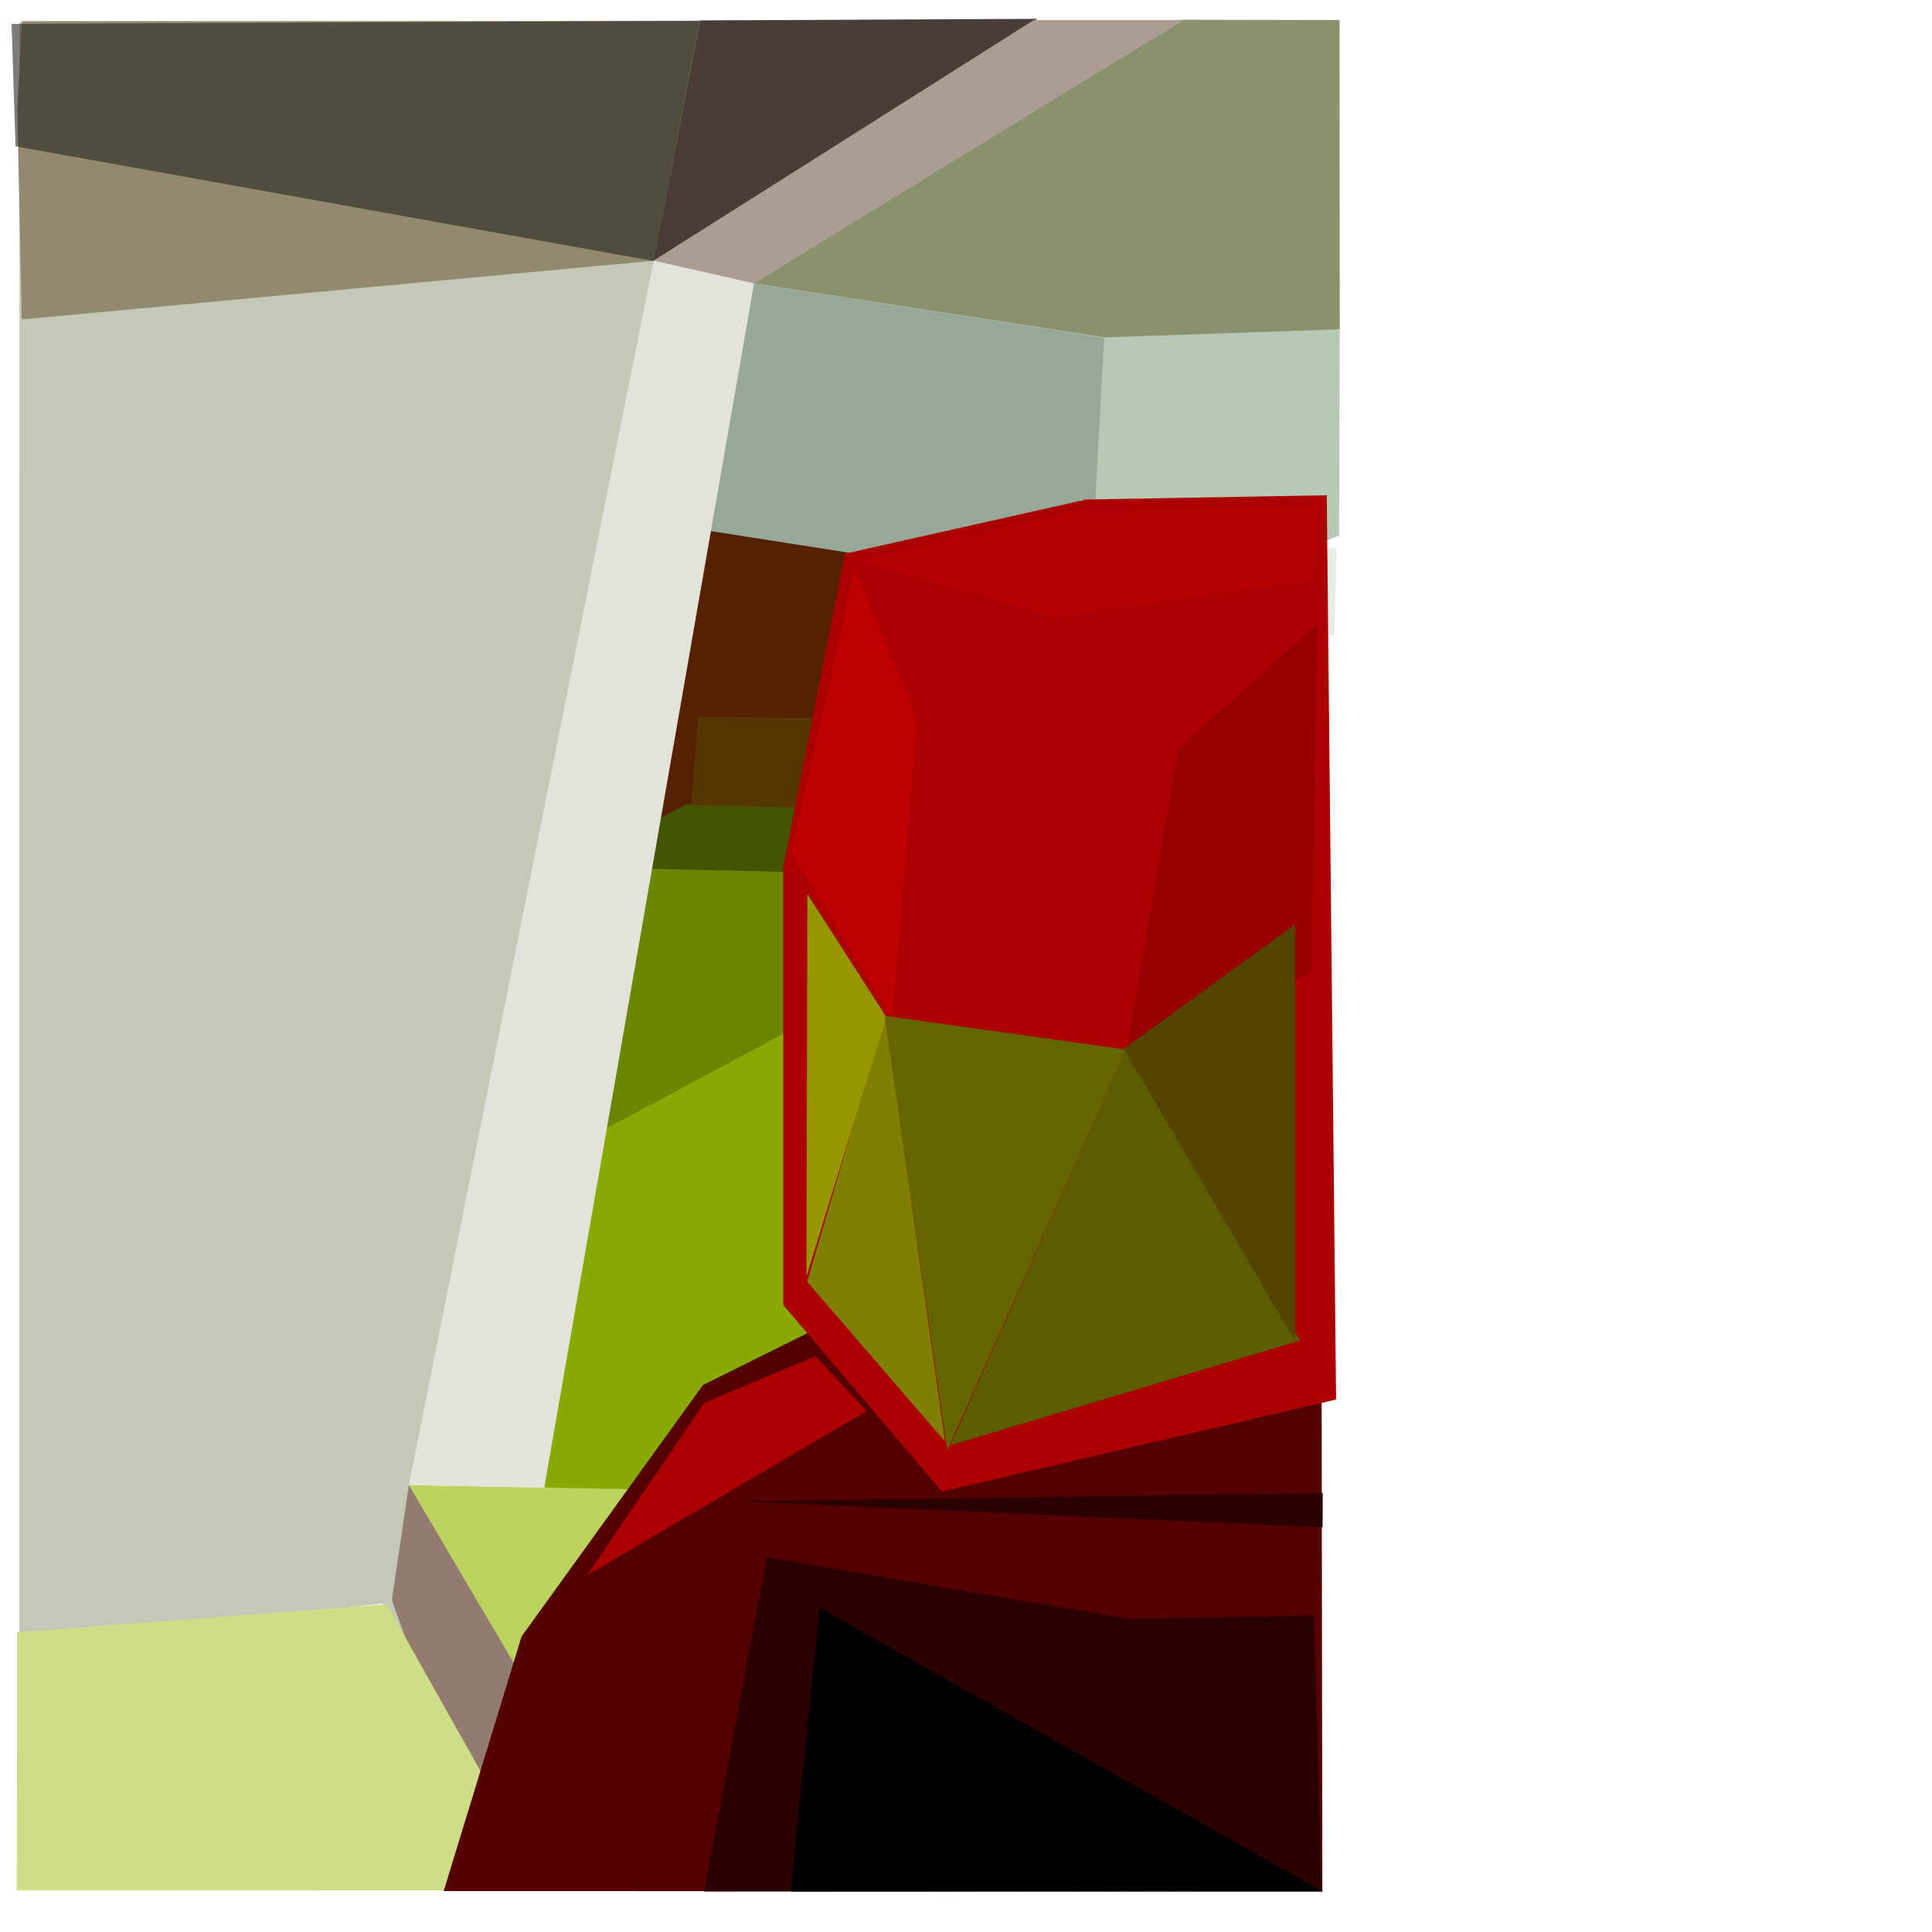
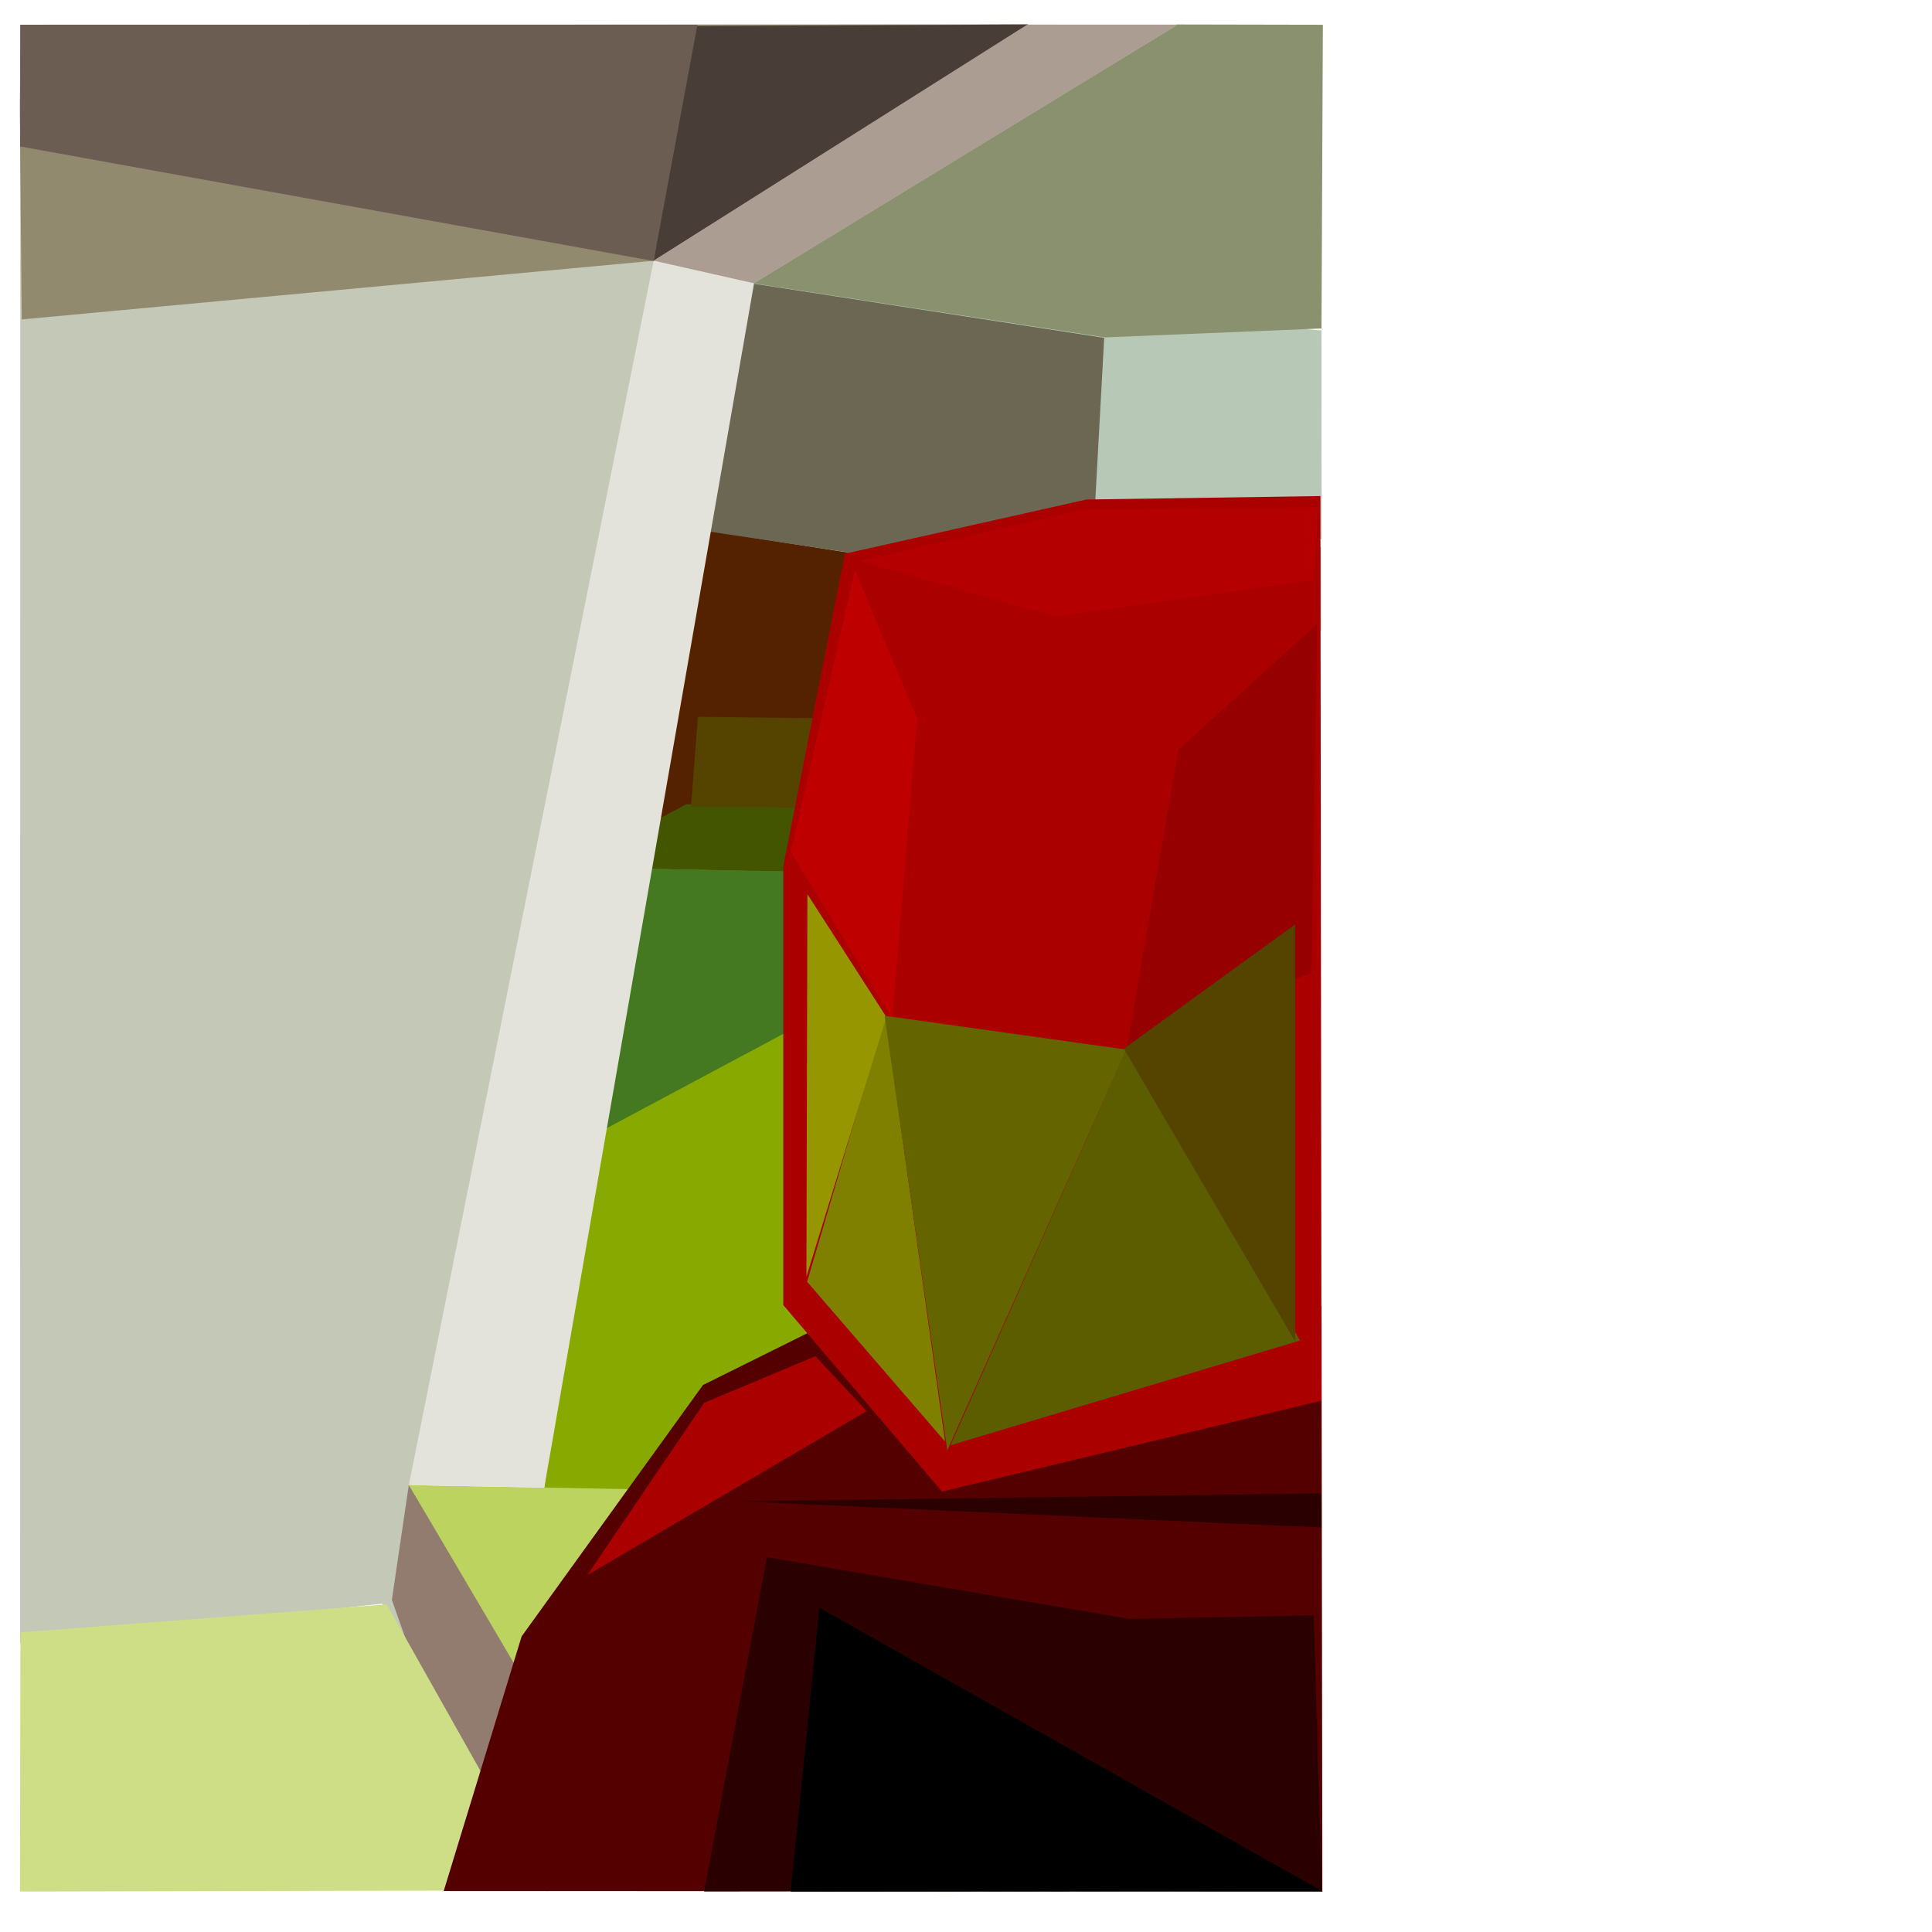
<svg xmlns="http://www.w3.org/2000/svg" xmlns:xlink="http://www.w3.org/1999/xlink" width="128" height="128" id="svg4042" version="1.1">
  <defs id="defs4044">
    <linearGradient id="linearGradient4249">
      <stop id="stop4251" offset="0" style="stop-color:#803300;stop-opacity:1;" />
      <stop id="stop4253" offset="1" style="stop-color:#00ff00;stop-opacity:1;" />
    </linearGradient>
    <linearGradient id="linearGradient4161">
      <stop style="stop-color:#008080;stop-opacity:1;" offset="0" id="stop4163" />
      <stop style="stop-color:#000000;stop-opacity:1;" offset="1" id="stop4165" />
    </linearGradient>
    <linearGradient xlink:href="#linearGradient4161" id="linearGradient4167" x1="44.447" y1="712.951" x2="234.355" y2="712.951" gradientUnits="userSpaceOnUse" />
    <linearGradient spreadMethod="pad" gradientTransform="translate(0,2)" gradientUnits="userSpaceOnUse" y2="373.156" x2="272.741" y1="334.77" x1="156.028" id="linearGradient4255" xlink:href="#linearGradient4249" />
  </defs>
  <g id="layer1">
-     <path style="fill:#445500;stroke:none;stroke-width:0.118" d="M 40.146 50.996 L 41.517 60.291 L 70.313 59.224 L 69.247 52.52 L 40.146 50.996" id="path4120" />
-     <path style="fill:#504416;stroke:none;stroke-width:0.118" d="M 54.773 33.018 L 54.773 51.606 L 66.199 55.72 L 72.599 31.799 L 54.773 33.018" id="path4118" />
-     <path style="fill:#88aa00;stroke:none;stroke-width:0.118" d="M 54.111 57.797 L 81.131 58.462 L 81.588 124.434 L 32.376 123.977 L 42.002 57.485 L 42.66 57.559" id="path4112" />
-     <path style="opacity:0.211;fill:#000000;fill-opacity:1;stroke:none;stroke-width:0.118" d="M 42.624 57.554 L 39.524 75.106 L 71.367 58.092 L 42.624 57.554" id="path3789" />
-     <path style="fill:#552200;stroke:none;stroke-width:0.118" d="M 45.479 53.282 L 61.172 53.739 L 59.191 47.34 L 59.648 36.37 L 43.65 32.409 L 42.889 54.653 L 45.479 53.282" id="path4116" />
-     <path style="fill:#b7c8b7;stroke:none;stroke-width:0.118" d="M 46.85 35.151 L 63.457 37.741 L 81.74 38.198 L 88.718 35.489 L 88.76 21.791 L 49.942 18.572 L 46.493 35.032" id="path4108" />
-     <path style="opacity:0.165;fill:#000000;fill-opacity:1;stroke:none;stroke-width:0.118px;stroke-linecap:butt;stroke-linejoin:miter;stroke-opacity:1" d="M 49.869 18.786 L 46.788 35.188 L 72.248 38.995 L 73.155 22.384 L 49.869 18.786" id="path3787" />
-     <path style="fill:#8a916f;stroke:none;stroke-width:0.118" d="M 48.425 18.544 L 73.201 22.353 L 88.763 21.814 L 88.746 1.328 L 77.986 1.306 L 52.337 15.954 Z" id="path4110" />
-     <path style="fill:#c4c8b7;stroke:none;stroke-width:0.118" d="M 27.33 98.573 L 27.178 108.983 L 25.33 106.249 L 1.284 108.86 L 1.289 1.463 L 68.532 1.313 L 43.643 15.931" id="path4104" />
-     <path style="fill:#6c6753;stroke:none;stroke-width:0.118" d="M 60.715 57.853 L 63.914 37.589 L 81.435 36.522 L 81.283 59.376 L 63.609 60.291 L 60.715 57.853" id="path4114" />
-     <path style="fill:#917c6f;stroke:none;stroke-width:0.118" d="M 26.972 108.859 L 36.238 125.299 L 43.193 123.824 L 27.086 98.375 L 25.962 105.998" id="path4124" />
-     <path style="fill:#bcd35f;stroke:none;stroke-width:0.118" d="M 27.091 98.391 L 43.041 98.685 L 56.448 124.434 L 42.127 123.9 L 27.091 98.391" id="path4126" />
-     <path style="fill:#cdde87;stroke:none;stroke-width:0.118" d="M 1.294 108.131 L 25.621 106.293 L 36.285 125.243 L 1.112 125.229 L 1.131 108.131" id="path4128" />
-     <path style="opacity:0.564;fill:#554400;stroke:none;stroke-width:0.118" d="M 46.24 47.492 L 59.191 47.645 L 61.324 53.587 L 45.783 53.434 L 46.24 47.492" id="path4640" />
-     <path style="opacity:0.225;fill:#93ac93;stroke:none;stroke-width:0.118" d="M 59.038 39.722 C 59.038 39.722 88.421 42.056 88.421 42.056 L 88.551 36.277 C 88.551 36.277 59.038 39.722 59.038 39.722" id="path4672" />
-     <path style="opacity:0.069;fill:#aad400;stroke:none;stroke-width:0.118" d="M 59.491 94.424 L 56.196 90.893 C 56.196 90.893 40.012 104.464 40.012 104.464 C 40.012 104.464 59.491 94.424 59.491 94.424 Z" id="path4678" />
-     <path id="path4553" d="M 27.085 98.39 L 36.059 98.555 L 49.963 18.746 L 78.324 1.306 L 68.526 1.309 L 43.57 15.949 L 27.085 98.39" style="fill:#e3e2db;fill-opacity:1;stroke:none;stroke-width:0.118" />
-     <path id="path3031" d="M 1.461 1.4 L 1.145 7.231 L 1.441 21.163 L 43.308 17.275 L 68.56 1.4 Z" style="fill:#918a6f;stroke:none;stroke-width:0.118" />
-     <path id="path3801" d="M 43.303 17.281 L 46.384 1.354 L 68.74 1.248 Z" style="fill:#483e37;fill-opacity:1;stroke:none;stroke-width:0.118" />
-     <path id="path3803" d="M 49.956 18.77 L 43.308 17.268 L 68.487 1.333 L 78.414 1.333 Z" style="fill:#ac9d93;stroke:none;stroke-width:0.118" />
-     <path style="opacity:0.592;fill:#24221c;fill-opacity:1;stroke:none;stroke-width:0.118" d="M 43.302 17.293 L 1.03 9.694 L 0.767 1.585 L 46.363 1.375 Z" id="path3997" />
-     <path style="fill:#550000;stroke:none;stroke-width:0.485;stroke-miterlimit:4;stroke-dasharray:none;stroke-opacity:1" d="M 46.575 91.76 L 34.559 108.416 L 29.396 125.288 L 87.609 125.304 L 87.554 86.532 L 60.874 84.664 Z" id="path1794" />
-     <path style="fill:#2b0000;stroke:none;stroke-width:0.485;stroke-miterlimit:4;stroke-dasharray:none;stroke-opacity:1" d="M 50.812 103.169 L 74.821 107.259 L 87.034 107.02 L 87.577 125.273 L 46.648 125.318 Z" id="path1796" />
-     <path style="fill:#aa0000;stroke:none;stroke-width:0.485;stroke-miterlimit:4;stroke-dasharray:none;stroke-opacity:1" d="M 87.901 32.813 L 71.974 33.094 L 55.973 36.686 L 51.894 57.397 L 51.894 86.463 L 62.408 98.819 L 88.52 92.722 L 87.901 32.813" id="path1802" />
-     <path style="fill:#b40000;fill-opacity:1;stroke:none;stroke-width:0.485;stroke-miterlimit:4;stroke-dasharray:none;stroke-opacity:1" d="M 56.95 37.156 L 69.874 40.848 L 87.036 38.434 L 87.344 33.609 L 71.76 33.747 L 56.95 37.156" id="path1810" />
-     <path style="fill:#be0000;fill-opacity:1;stroke:none;stroke-width:0.485;stroke-miterlimit:4;stroke-dasharray:none;stroke-opacity:1" d="M 52.4 56.456 L 59.128 67.504 L 60.759 47.596 L 56.636 37.784 L 52.4 56.456" id="path1812" />
-     <path style="fill:#960000;fill-opacity:1;stroke:none;stroke-width:0.485;stroke-miterlimit:4;stroke-dasharray:none;stroke-opacity:1" d="M 74.661 69.418 L 78.071 49.665 L 87.258 41.35 L 86.888 64.443 L 74.661 69.418" id="path1814" />
-     <path style="fill:#aa0000;fill-opacity:1;stroke:none;stroke-width:0.485;stroke-miterlimit:4;stroke-dasharray:none;stroke-opacity:1" d="M 57.416 93.491 L 54.022 89.854 L 46.653 92.94 L 38.915 104.35 Z" id="path1816" />
-     <path style="fill:#000000;stroke:none;stroke-width:0.485;stroke-linecap:butt;stroke-linejoin:miter;stroke-miterlimit:4;stroke-dasharray:none;stroke-opacity:1" d="M 54.292 106.522 C 54.292 106.522 52.386 125.322 52.386 125.322 L 87.647 125.322 Z" id="path1818" />
-     <path style="fill:#808000;stroke:none;stroke-width:0.485;stroke-miterlimit:4;stroke-dasharray:none;stroke-opacity:1" d="M 60.348 125.342 C 60.348 125.342 84.635 125.304 84.635 125.304 L 61.666 125.342" id="path1820" />
-     <path style="fill:#0000ff;stroke:none;stroke-width:0.485;stroke-miterlimit:4;stroke-dasharray:none;stroke-opacity:1" d="M 64.015 125.311 C 64.015 125.311 70.846 125.311 70.846 125.311" id="path1824" />
-     <path id="path1826" d="M 62.612 95.503 L 58.653 67.317 L 53.474 84.92 Z" style="fill:#808000;stroke:none;stroke-width:0.485;stroke-miterlimit:4;stroke-dasharray:none;stroke-opacity:1" />
-     <path id="path1828" d="M 53.427 84.587 L 58.726 67.383 L 53.492 59.24 Z" style="fill:#969600;fill-opacity:1;stroke:none;stroke-width:0.485;stroke-miterlimit:4;stroke-dasharray:none;stroke-opacity:1" />
-     <path style="fill:#2b0000;stroke:none;stroke-width:0.485;stroke-miterlimit:4;stroke-dasharray:none;stroke-opacity:1" d="M 49.071 99.466 C 49.071 99.466 87.627 101.184 87.627 101.184 L 87.635 98.92 Z" id="path1830" />
-     <path style="fill:#5c5c00;fill-opacity:1;stroke:none;stroke-width:0.485;stroke-miterlimit:4;stroke-dasharray:none;stroke-opacity:1" d="M 62.969 95.752 L 74.593 69.596 L 86.136 88.813 Z" id="path1834" />
-     <path style="fill:#646400;fill-opacity:1;stroke:none;stroke-width:0.485;stroke-miterlimit:4;stroke-dasharray:none;stroke-opacity:1" d="M 58.607 67.297 L 62.76 96.091 L 74.628 69.539 Z" id="path1" />
-     <path style="fill:#554400;stroke:none;stroke-width:0.485;stroke-miterlimit:4;stroke-dasharray:none;stroke-opacity:1" d="M 74.46 69.478 L 85.805 61.245 L 85.808 88.872" id="path1800" />
+     <path style="fill:#445500;stroke:none;stroke-width:0.118;opacity:1" d="M 40.146 50.996 L 41.517 60.291 L 70.313 59.224 L 69.247 52.52 L 40.146 50.996" id="path4120" />
+     <path style="fill:#504416;stroke:none;stroke-width:0.118;opacity:1" d="M 54.773 33.018 L 54.773 51.606 L 66.199 55.72 L 72.599 31.799 L 54.773 33.018" id="path4118" />
+     <path style="fill:#88aa00;stroke:none;stroke-width:0.118;opacity:1" d="M 54.111 57.797 L 81.131 58.462 L 81.588 124.434 L 32.376 123.977 L 42.002 57.485 L 42.66 57.559" id="path4112" />
+     <path style="opacity:1;fill:#447821;fill-opacity:1;stroke:none;stroke-width:0.118" d="M 42.624 57.554 L 39.524 75.106 L 71.367 58.092 L 42.624 57.554" id="path3789" />
+     <path style="fill:#552200;stroke:none;stroke-width:0.118;opacity:1" d="M 45.479 53.282 L 61.172 53.739 L 59.191 47.34 L 59.648 36.37 L 43.65 32.409 L 42.889 54.653 L 45.479 53.282" id="path4116" />
+     <path style="opacity:1;fill:#b7c8b7;stroke:none;stroke-width:0.118" d="M 46.85 35.151 L 63.457 37.741 L 81.74 38.198 L 87.561 35.7 L 87.549 21.896 L 49.942 18.572 L 46.493 35.032" id="path4108" />
+     <path style="opacity:1;fill:#6c6753;fill-opacity:1;stroke:none;stroke-width:0.118px;stroke-linecap:butt;stroke-linejoin:miter;stroke-opacity:1" d="M 49.869 18.786 L 46.788 35.188 L 72.248 38.995 L 73.155 22.384 L 49.869 18.786" id="path3787" />
+     <path style="opacity:1;fill:#8a916f;stroke:none;stroke-width:0.118" d="M 48.425 18.544 L 73.201 22.353 L 87.552 21.762 L 87.644 1.641 L 77.968 1.622 L 52.337 15.954 Z" id="path4110" />
+     <path style="opacity:1;fill:#c4c8b7;stroke:none;stroke-width:0.118" d="M 27.33 98.573 L 27.178 108.983 L 25.33 106.249 L 1.335 108.846 L 1.341 1.673 L 68.067 1.611 L 43.643 15.931" id="path4104" />
+     <path style="fill:#6c6753;stroke:none;stroke-width:0.118;opacity:1" d="M 60.715 57.853 L 63.914 37.589 L 81.435 36.522 L 81.283 59.376 L 63.609 60.291 L 60.715 57.853" id="path4114" />
+     <path style="fill:#917c6f;stroke:none;stroke-width:0.118;opacity:1" d="M 26.972 108.859 L 36.238 125.299 L 43.193 123.824 L 27.086 98.375 L 25.962 105.998" id="path4124" />
+     <path style="fill:#bcd35f;stroke:none;stroke-width:0.118;opacity:1" d="M 27.091 98.391 L 43.041 98.685 L 56.448 124.434 L 42.127 123.9 L 27.091 98.391" id="path4126" />
+     <path style="opacity:1;fill:#cdde87;stroke:none;stroke-width:0.118" d="M 25.621 106.293 L 36.285 125.243 L 1.323 125.321 L 1.354 108.144" id="path4128" />
+     <path style="opacity:1;fill:#554400;stroke:none;stroke-width:0.118" d="M 46.24 47.492 L 59.191 47.645 L 61.324 53.587 L 45.783 53.434 L 46.24 47.492" id="path4640" />
+     <path style="opacity:1;fill:#93ac93;stroke:none;stroke-width:0.118" d="M 59.038 39.722 L 87.52 41.793 L 87.512 36.231 L 59.038 39.722" id="path4672" />
+     <path style="opacity:1;fill:#aad400;stroke:none;stroke-width:0.118" d="M 59.491 94.424 L 56.196 90.893 C 56.196 90.893 40.012 104.464 40.012 104.464 C 40.012 104.464 59.491 94.424 59.491 94.424 Z" id="path4678" />
+     <path id="path4553" d="M 27.085 98.39 L 36.059 98.555 L 49.963 18.746 L 77.933 1.678 L 68.172 1.625 L 43.57 15.949 L 27.085 98.39" style="opacity:1;fill:#e3e2db;fill-opacity:1;stroke:none;stroke-width:0.118" />
+     <path id="path3031" d="M 1.355 1.637 L 1.312 7.259 L 1.441 21.163 L 43.308 17.275 L 68.132 1.624 Z" style="opacity:1;fill:#918a6f;stroke:none;stroke-width:0.118" />
+     <path id="path3801" d="M 43.303 17.281 L 45.77 1.726 L 68.126 1.621 Z" style="opacity:1;fill:#483e37;fill-opacity:1;stroke:none;stroke-width:0.118" />
+     <path id="path3803" d="M 49.956 18.77 L 43.308 17.268 L 68.059 1.63 L 78.042 1.63 Z" style="opacity:1;fill:#ac9d93;stroke:none;stroke-width:0.118" />
+     <path style="opacity:1;fill:#6c5d53;fill-opacity:1;stroke:none;stroke-width:0.118" d="M 43.302 17.293 L 1.335 9.703 L 1.346 1.638 L 46.205 1.638 Z" id="path3997" />
+     <path style="fill:#550000;stroke:none;stroke-width:0.485;stroke-miterlimit:4;stroke-dasharray:none;stroke-opacity:1;opacity:1" d="M 46.575 91.76 L 34.559 108.416 L 29.396 125.288 L 87.609 125.304 L 87.554 86.532 L 60.874 84.664 Z" id="path1794" />
+     <path style="fill:#2b0000;stroke:none;stroke-width:0.485;stroke-miterlimit:4;stroke-dasharray:none;stroke-opacity:1;opacity:1" d="M 50.812 103.169 L 74.821 107.259 L 87.034 107.02 L 87.577 125.273 L 46.648 125.318 Z" id="path1796" />
+     <path style="opacity:1;fill:#aa0000;stroke:none;stroke-width:0.485;stroke-miterlimit:4;stroke-dasharray:none;stroke-opacity:1" d="M 71.974 33.094 L 55.973 36.686 L 51.894 57.397 L 51.894 86.463 L 62.408 98.819 L 87.553 92.797 L 87.479 32.865" id="path1802" />
+     <path style="fill:#b40000;fill-opacity:1;stroke:none;stroke-width:0.485;stroke-miterlimit:4;stroke-dasharray:none;stroke-opacity:1;opacity:1" d="M 56.95 37.156 L 69.874 40.848 L 87.036 38.434 L 87.344 33.609 L 71.76 33.747 L 56.95 37.156" id="path1810" />
+     <path style="fill:#be0000;fill-opacity:1;stroke:none;stroke-width:0.485;stroke-miterlimit:4;stroke-dasharray:none;stroke-opacity:1;opacity:1" d="M 52.4 56.456 L 59.128 67.504 L 60.759 47.596 L 56.636 37.784 L 52.4 56.456" id="path1812" />
+     <path style="fill:#960000;fill-opacity:1;stroke:none;stroke-width:0.485;stroke-miterlimit:4;stroke-dasharray:none;stroke-opacity:1;opacity:1" d="M 74.661 69.418 L 78.071 49.665 L 87.258 41.35 L 86.888 64.443 L 74.661 69.418" id="path1814" />
+     <path style="fill:#aa0000;fill-opacity:1;stroke:none;stroke-width:0.485;stroke-miterlimit:4;stroke-dasharray:none;stroke-opacity:1;opacity:1" d="M 57.416 93.491 L 54.022 89.854 L 46.653 92.94 L 38.915 104.35 Z" id="path1816" />
+     <path style="fill:#000000;stroke:none;stroke-width:0.485;stroke-linecap:butt;stroke-linejoin:miter;stroke-miterlimit:4;stroke-dasharray:none;stroke-opacity:1;opacity:1" d="M 54.292 106.522 C 54.292 106.522 52.386 125.322 52.386 125.322 L 87.647 125.322 Z" id="path1818" />
+     <path style="fill:#808000;stroke:none;stroke-width:0.485;stroke-miterlimit:4;stroke-dasharray:none;stroke-opacity:1;opacity:1" d="M 60.348 125.342 C 60.348 125.342 84.635 125.304 84.635 125.304 L 61.666 125.342" id="path1820" />
+     <path style="fill:#0000ff;stroke:none;stroke-width:0.485;stroke-miterlimit:4;stroke-dasharray:none;stroke-opacity:1;opacity:1" d="M 64.015 125.311 C 64.015 125.311 70.846 125.311 70.846 125.311" id="path1824" />
+     <path id="path1826" d="M 62.612 95.503 L 58.653 67.317 L 53.474 84.92 Z" style="fill:#808000;stroke:none;stroke-width:0.485;stroke-miterlimit:4;stroke-dasharray:none;stroke-opacity:1;opacity:1" />
+     <path id="path1828" d="M 53.427 84.587 L 58.726 67.383 L 53.492 59.24 Z" style="fill:#969600;fill-opacity:1;stroke:none;stroke-width:0.485;stroke-miterlimit:4;stroke-dasharray:none;stroke-opacity:1;opacity:1" />
+     <path style="opacity:1;fill:#2b0000;stroke:none;stroke-width:0.485;stroke-miterlimit:4;stroke-dasharray:none;stroke-opacity:1" d="M 49.071 99.466 L 87.553 101.203 L 87.523 98.939 Z" id="path1830" />
+     <path style="fill:#5c5c00;fill-opacity:1;stroke:none;stroke-width:0.485;stroke-miterlimit:4;stroke-dasharray:none;stroke-opacity:1;opacity:1" d="M 62.969 95.752 L 74.593 69.596 L 86.136 88.813 Z" id="path1834" />
+     <path style="fill:#646400;fill-opacity:1;stroke:none;stroke-width:0.485;stroke-miterlimit:4;stroke-dasharray:none;stroke-opacity:1;opacity:1" d="M 58.607 67.297 L 62.76 96.091 L 74.628 69.539 Z" id="path1" />
+     <path style="fill:#554400;stroke:none;stroke-width:0.485;stroke-miterlimit:4;stroke-dasharray:none;stroke-opacity:1;opacity:1" d="M 74.46 69.478 L 85.805 61.245 L 85.808 88.872" id="path1800" />
  </g>
</svg>
